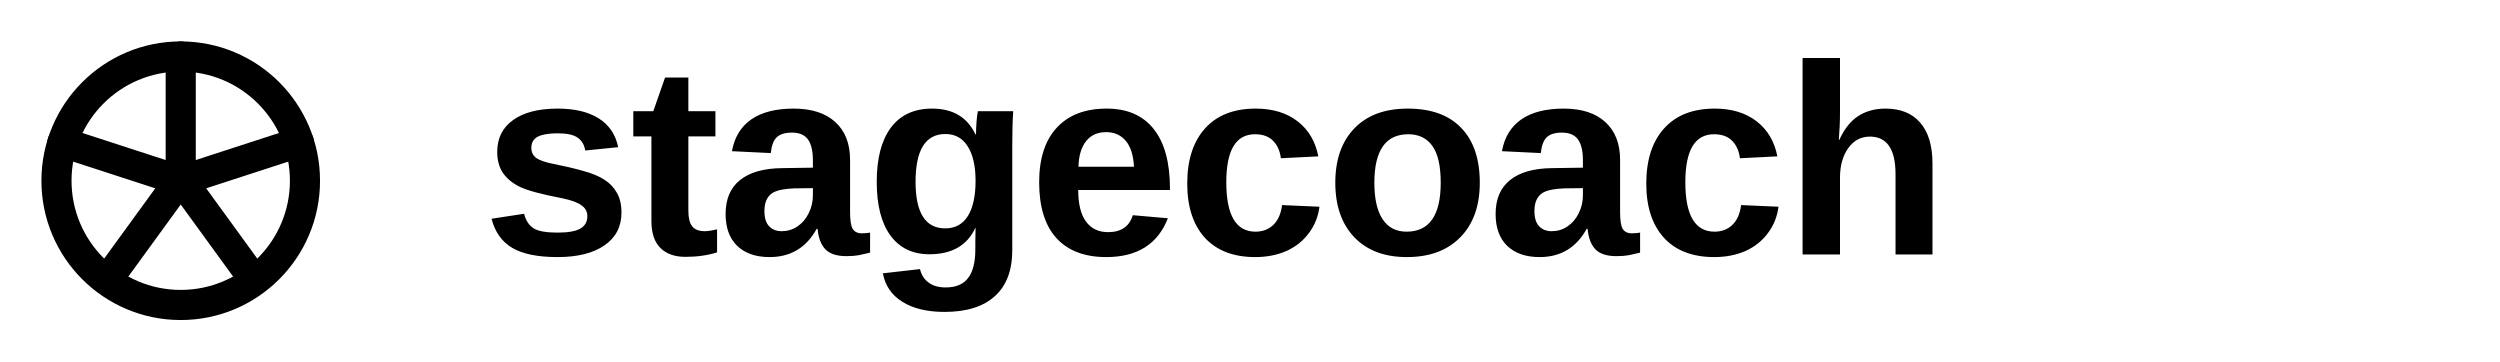
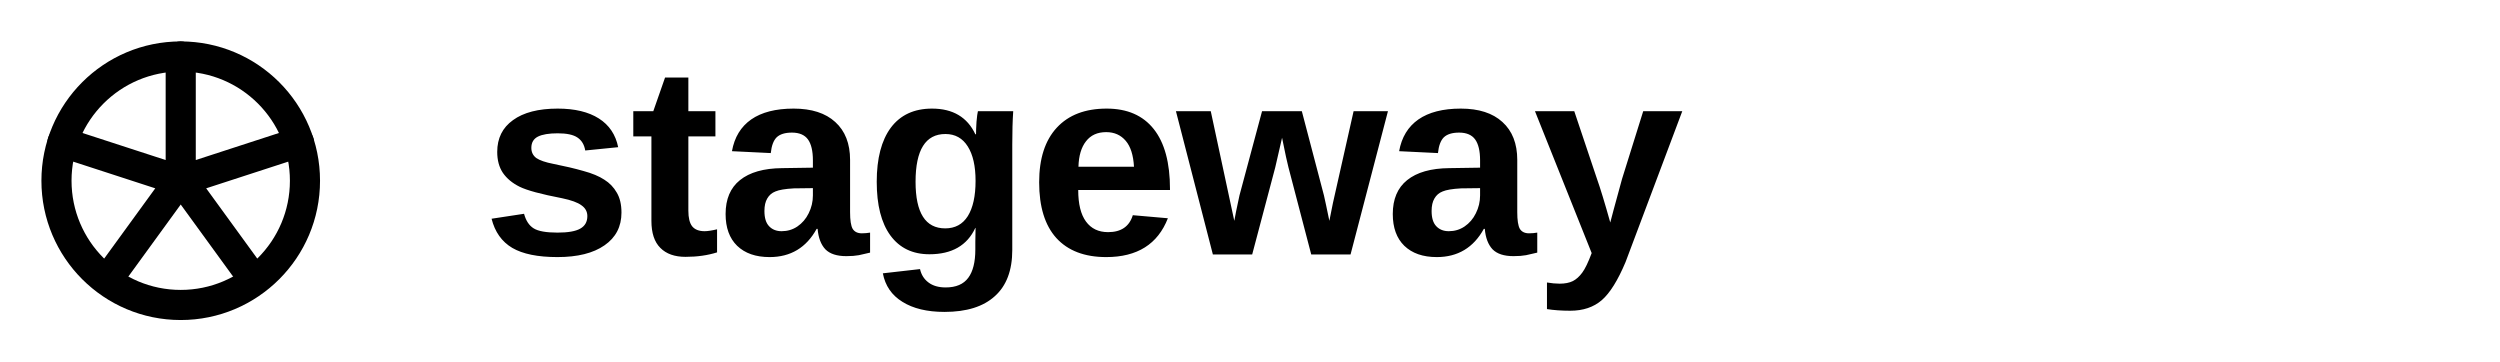
<svg xmlns="http://www.w3.org/2000/svg" viewBox="0 0 166 24" role="img" aria-labelledby="title">
  <g fill="none" stroke="currentColor" stroke-width="2" stroke-linecap="round" stroke-linejoin="round">
    <circle cx="12" cy="12" r="8.25" />
    <circle cx="12" cy="12" r="1.35" fill="currentColor" stroke="none" />
    <path d="M12 3.75v6.9M19.85 9.45l-6.55 2.13M16.85 18.55l-4.05-5.57M7.15 18.55l4.05-5.57M4.15 9.45l6.55 2.13" />
  </g>
-   <text x="32" y="16.9" fill="currentColor" font-family="IBM Plex Sans, Arial, sans-serif" font-size="18" font-weight="600" letter-spacing="-.18">stagecoach</text>
+   <text x="32" y="16.9" fill="currentColor" font-family="IBM Plex Sans, Arial, sans-serif" font-size="18" font-weight="600" letter-spacing="-.18">stageway</text>
</svg>
